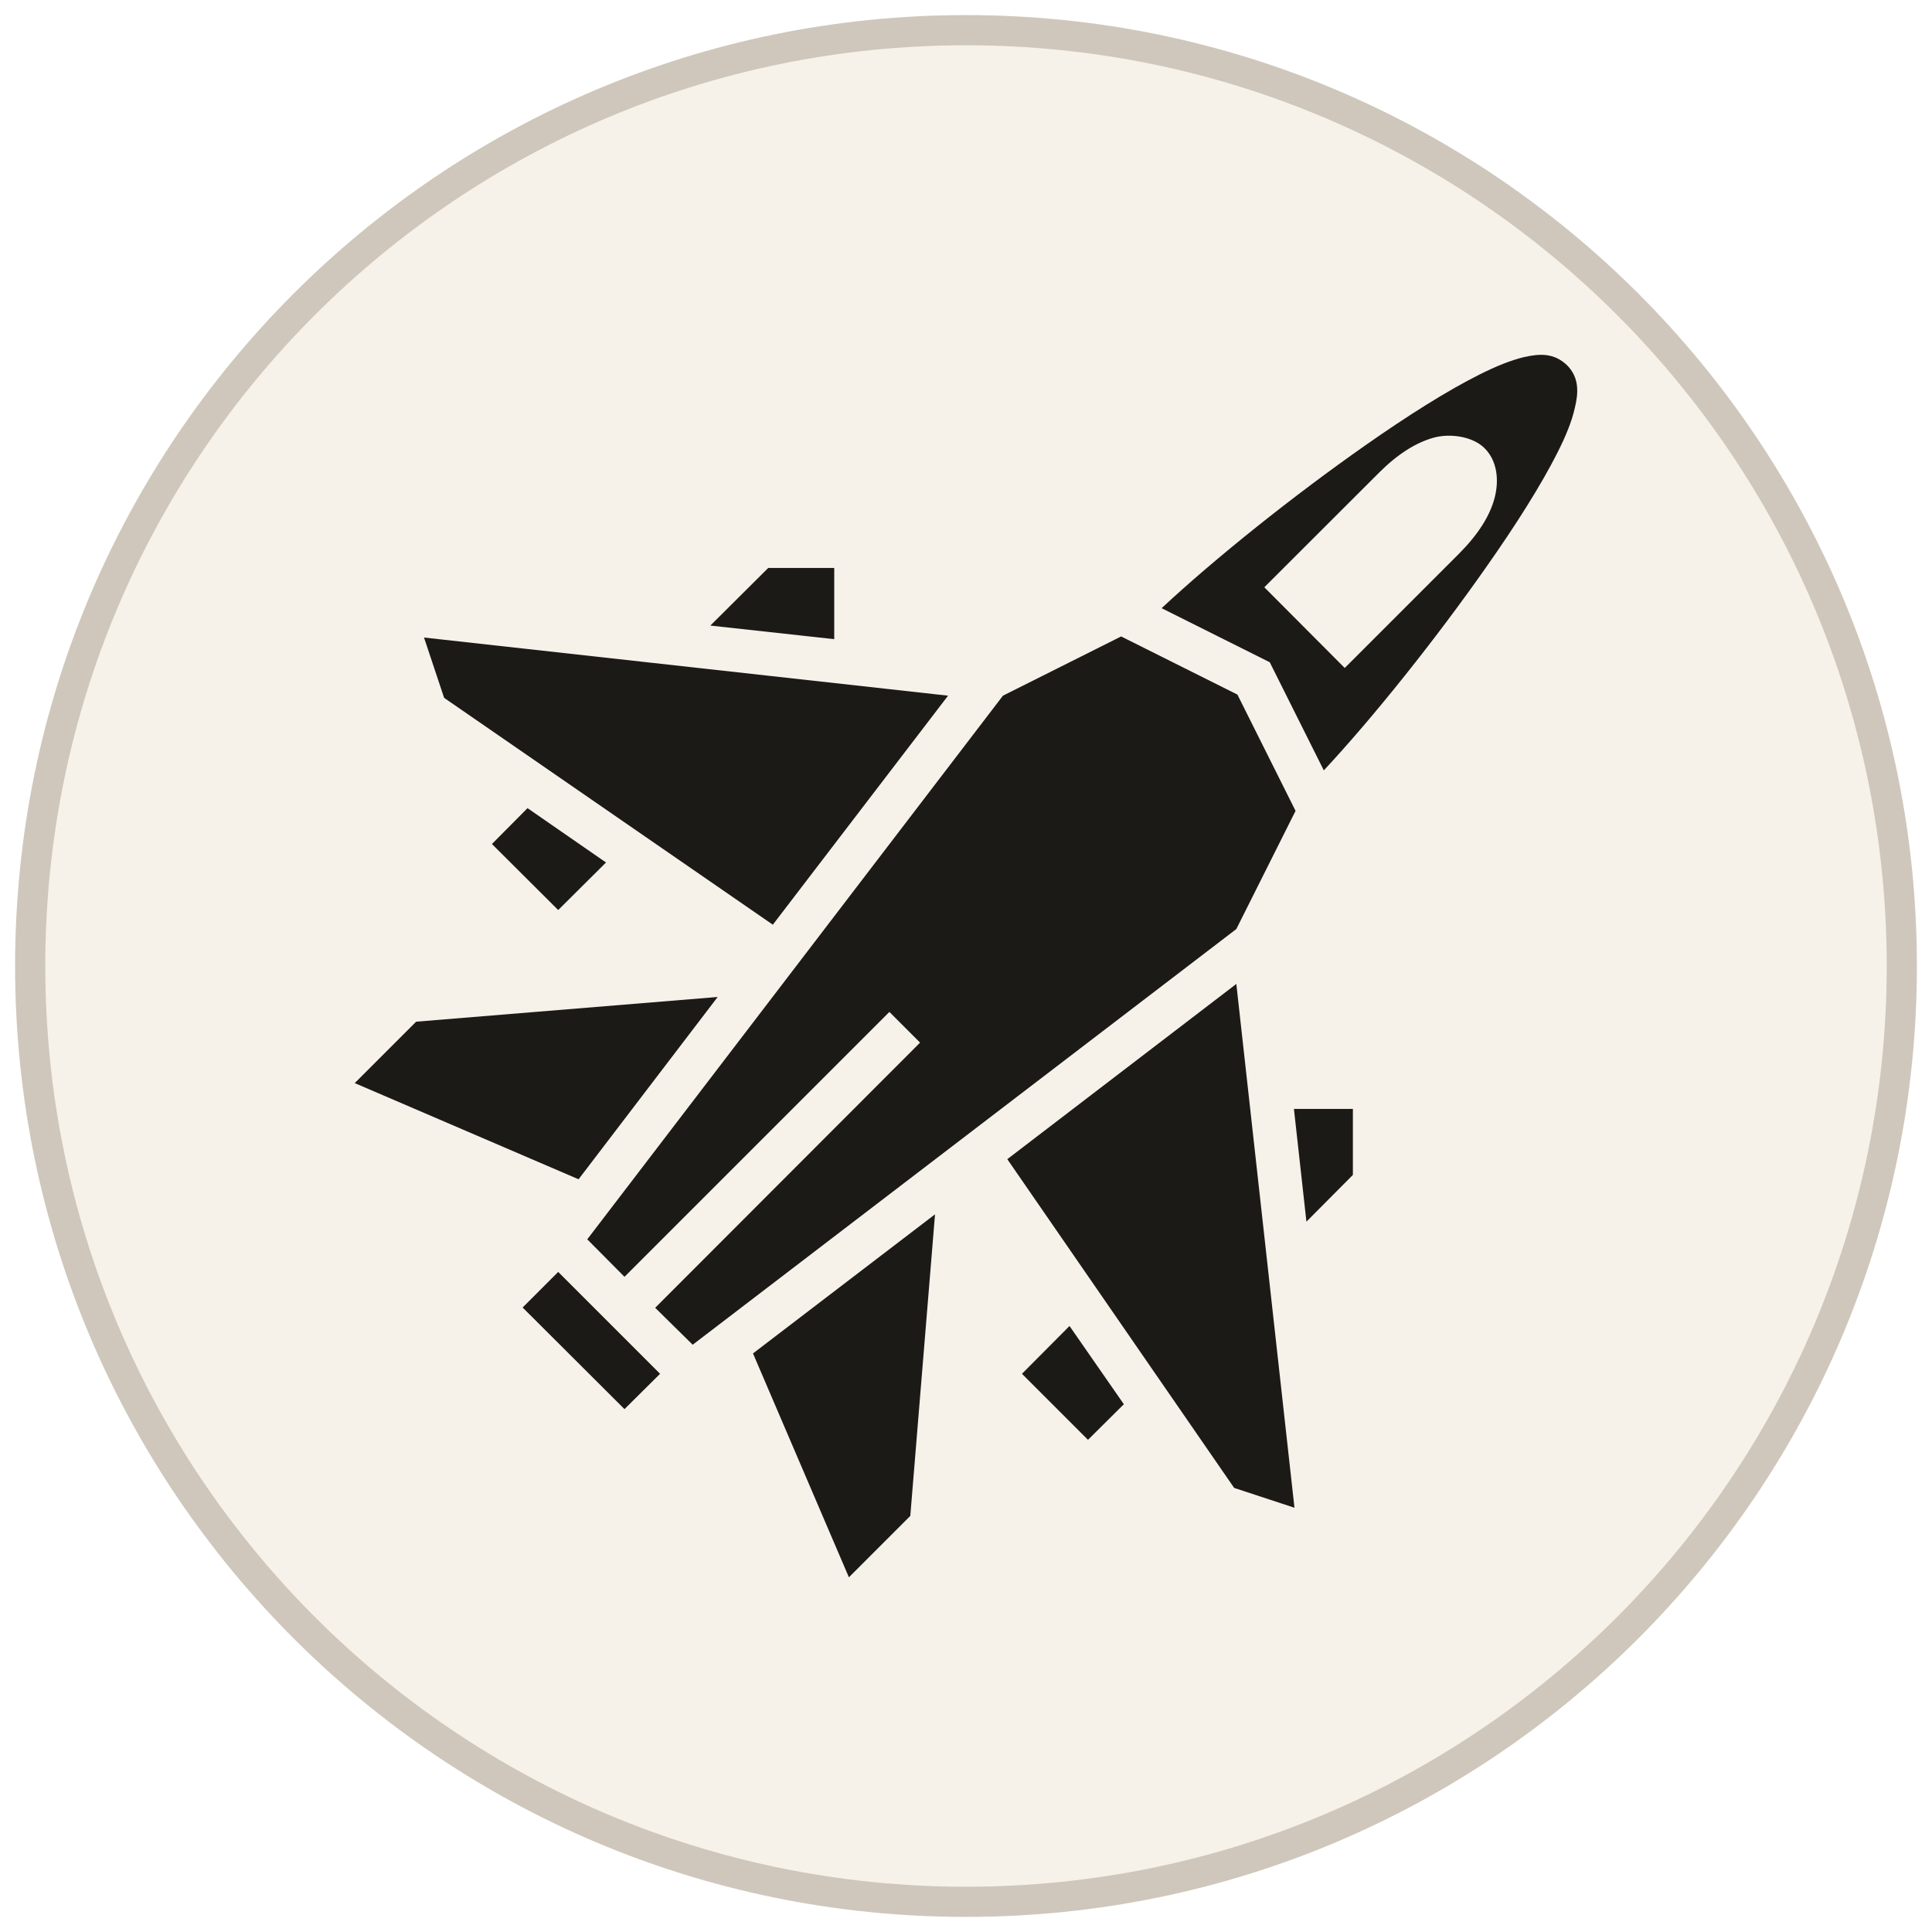
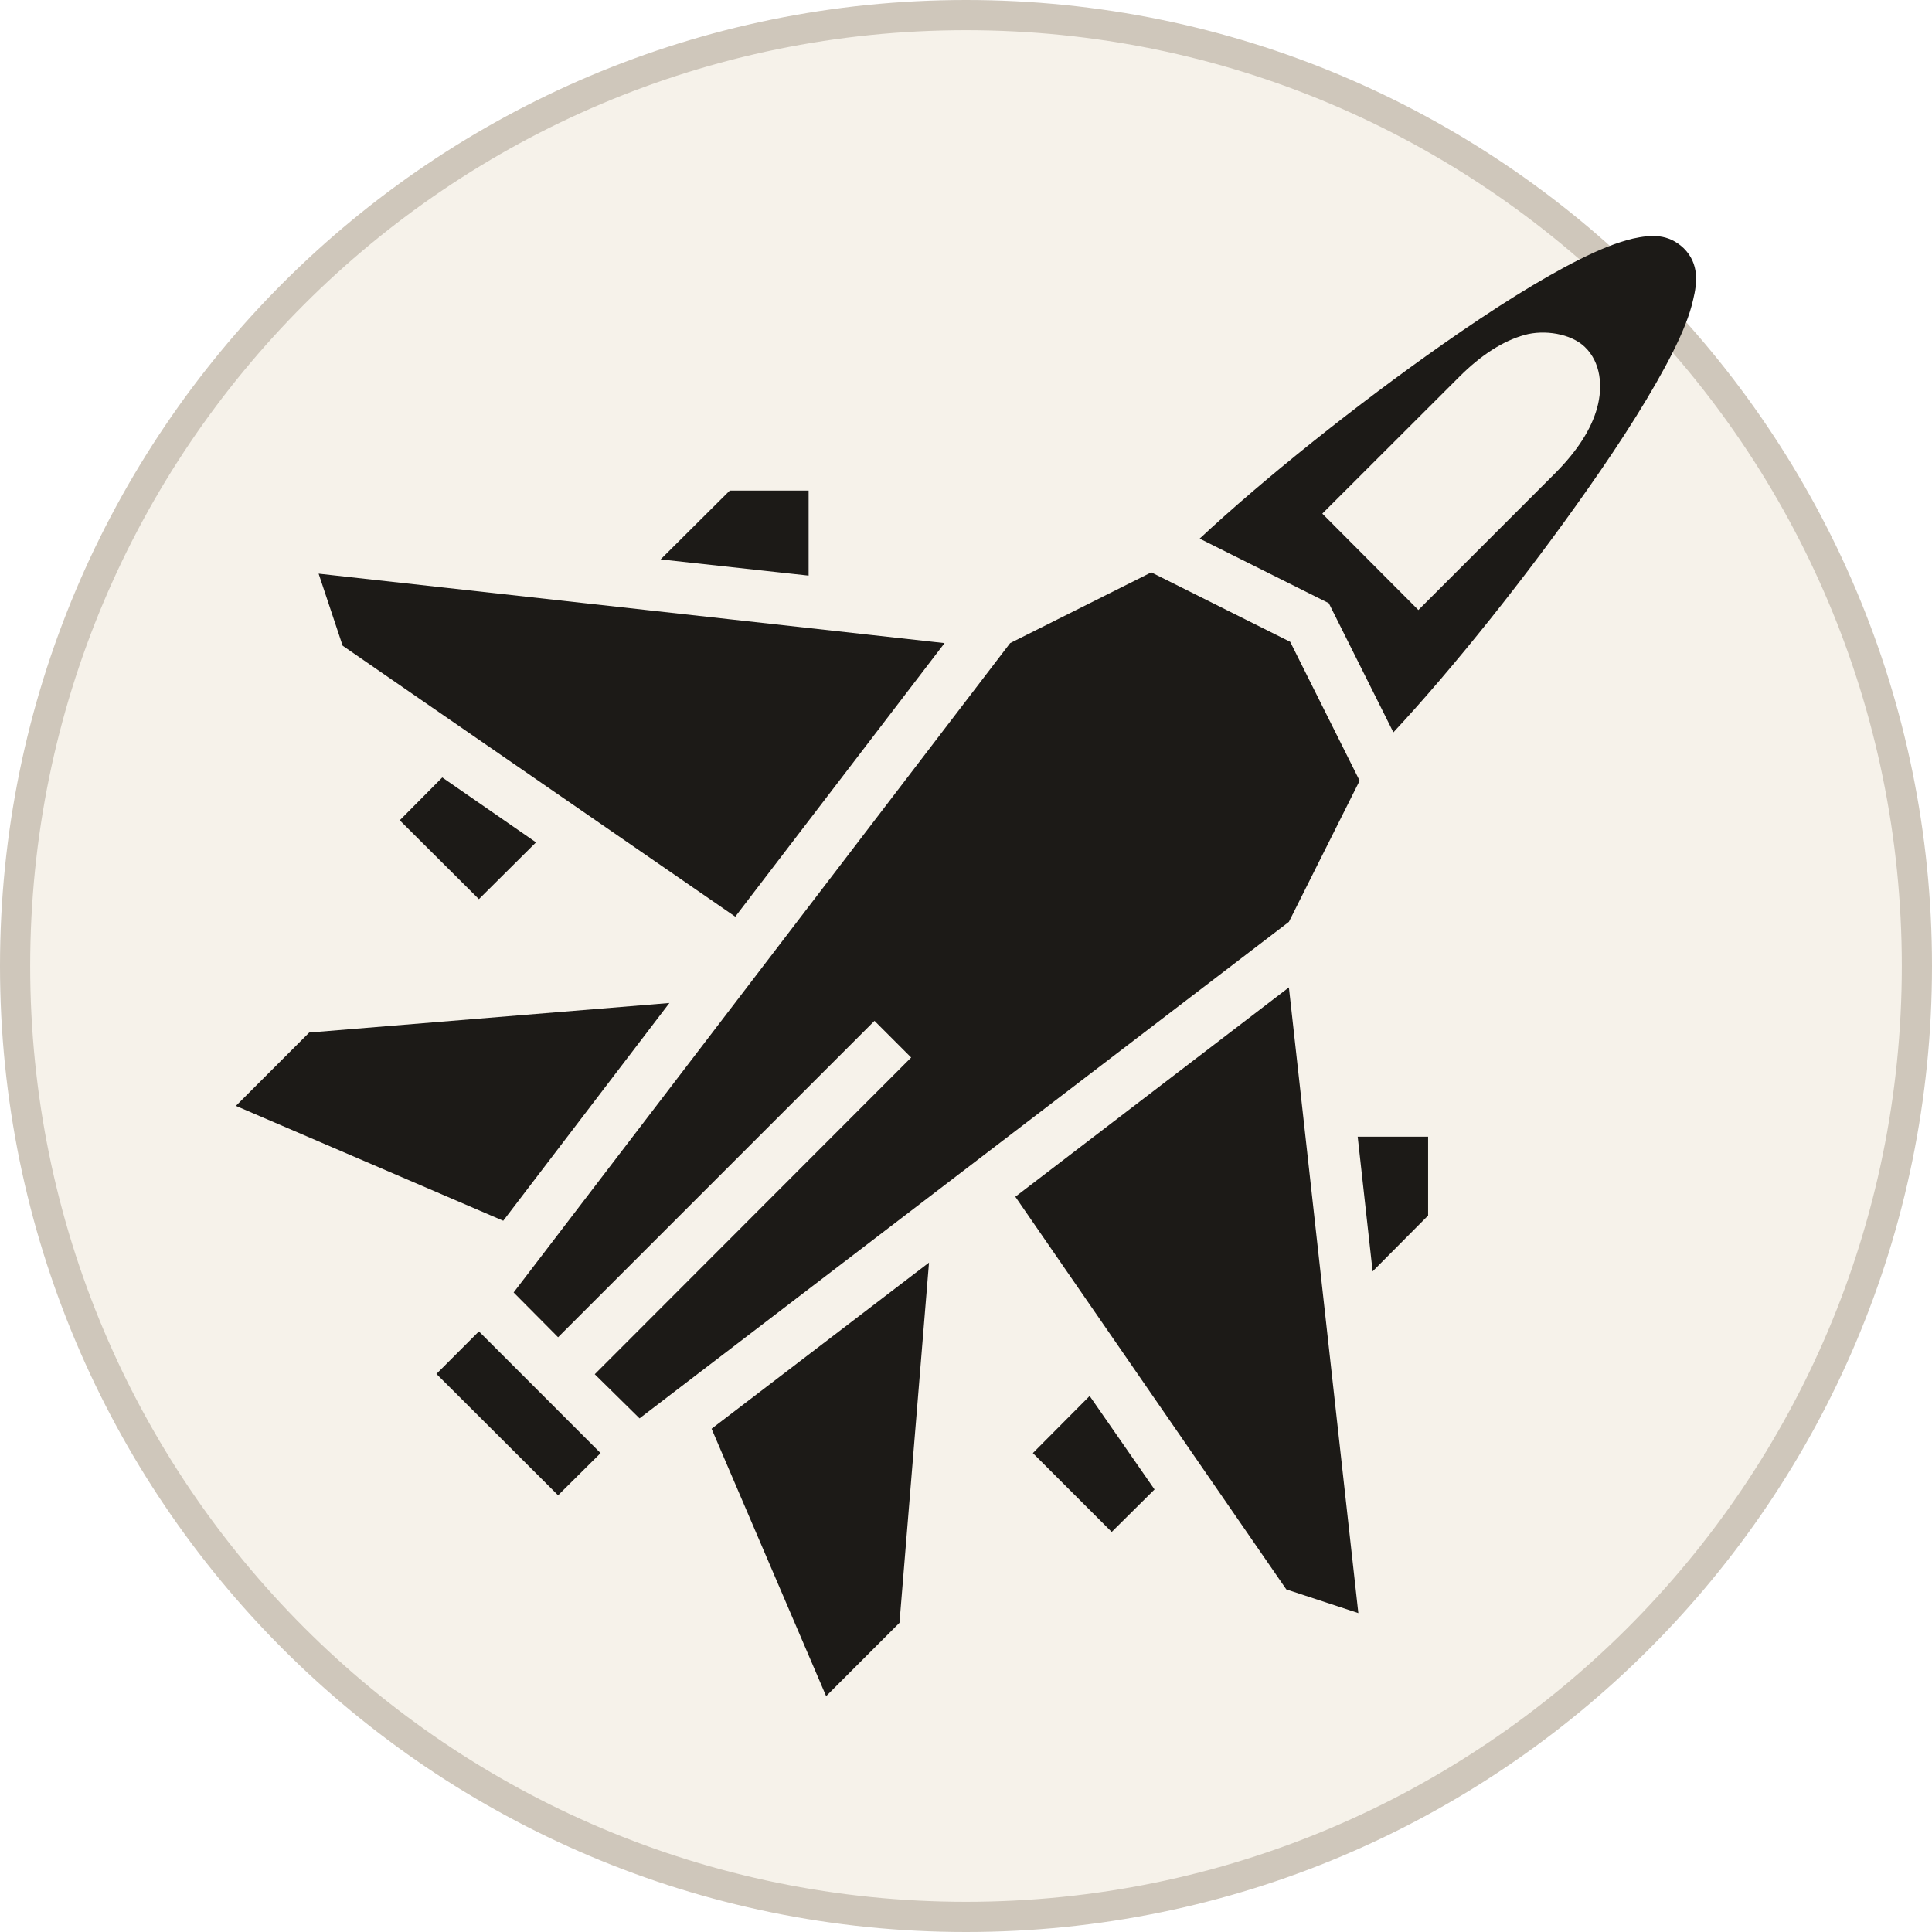
<svg xmlns="http://www.w3.org/2000/svg" viewBox="0 0 512 512" fill="#1c1a17">
-   <circle cx="256" cy="256" r="248" fill="#f6f2ea" stroke="#cfc7bb" stroke-width="8" />
-   <g transform="translate(71.68 71.68) scale(0.72)">
+   <circle cx="256" cy="256" r="252" fill="#f6f2ea" stroke="#cfc7bb" stroke-width="8" />
+   <g transform="translate(35.84 35.84) scale(0.86)">
    <path d="M461.5 31.85c-5 1.2-10.4 3.4-16.4 6.4-12 6-26.7 15.3-42.1 26.1-26.7 18.7-55.5 41.75-75 59.95l39.8 19.9 19.9 39.8c18.2-19.5 41.2-48.3 59.9-75 10.8-15.35 20.1-30.05 26.2-42.15 3-6 5.2-11.3 6.3-16.3 1.2-5 1.9-10.9-2.9-15.7-4.8-4.56-10-4.25-15.7-3zm-14.8 33.4c4.9 4.71 5.6 12.1 3.8 18.7-1.8 6.6-6.1 13.3-12.9 20.15l-42.2 42.2-29.6-29.7L408 74.45c6.8-6.8 13.5-11.06 20.1-12.9 6.1-1.71 14.3-.44 18.6 3.7zM183.2 109.5l-21.3 21.2 45.6 5v-26.2zm129.9 25.2l-43.5 21.8-153 200.1 13.7 13.8 97.5-97.5 11.3 11.3c-32.5 32.5-65 65.1-97.5 97.6l13.8 13.6 200.1-153 21.8-43.5-21.4-42.8zm-256.59.4l7.4 22.2 120.99 83.5 64.5-84.3zm38.1 62.8l-13.1 13.2 24.39 24.3 17.6-17.5zm260.89 64.7l-84.3 64.5 83.5 121 22.2 7.3zm-190.9 4.8l-110.99 9.1-22.6 22.6 82.39 35.4zm212.1 41.2l4.6 41.5 17.1-17.2v-24.3zm-132.1 38.8l-67 51.2 35.3 82.4 22.6-22.6zm-138.7 21.2l-13.09 13.1 37.49 37.4 13.1-13zm188.2 19.9l-17.5 17.6 24.3 24.3 13.2-13.1z" />
  </g>
</svg>
